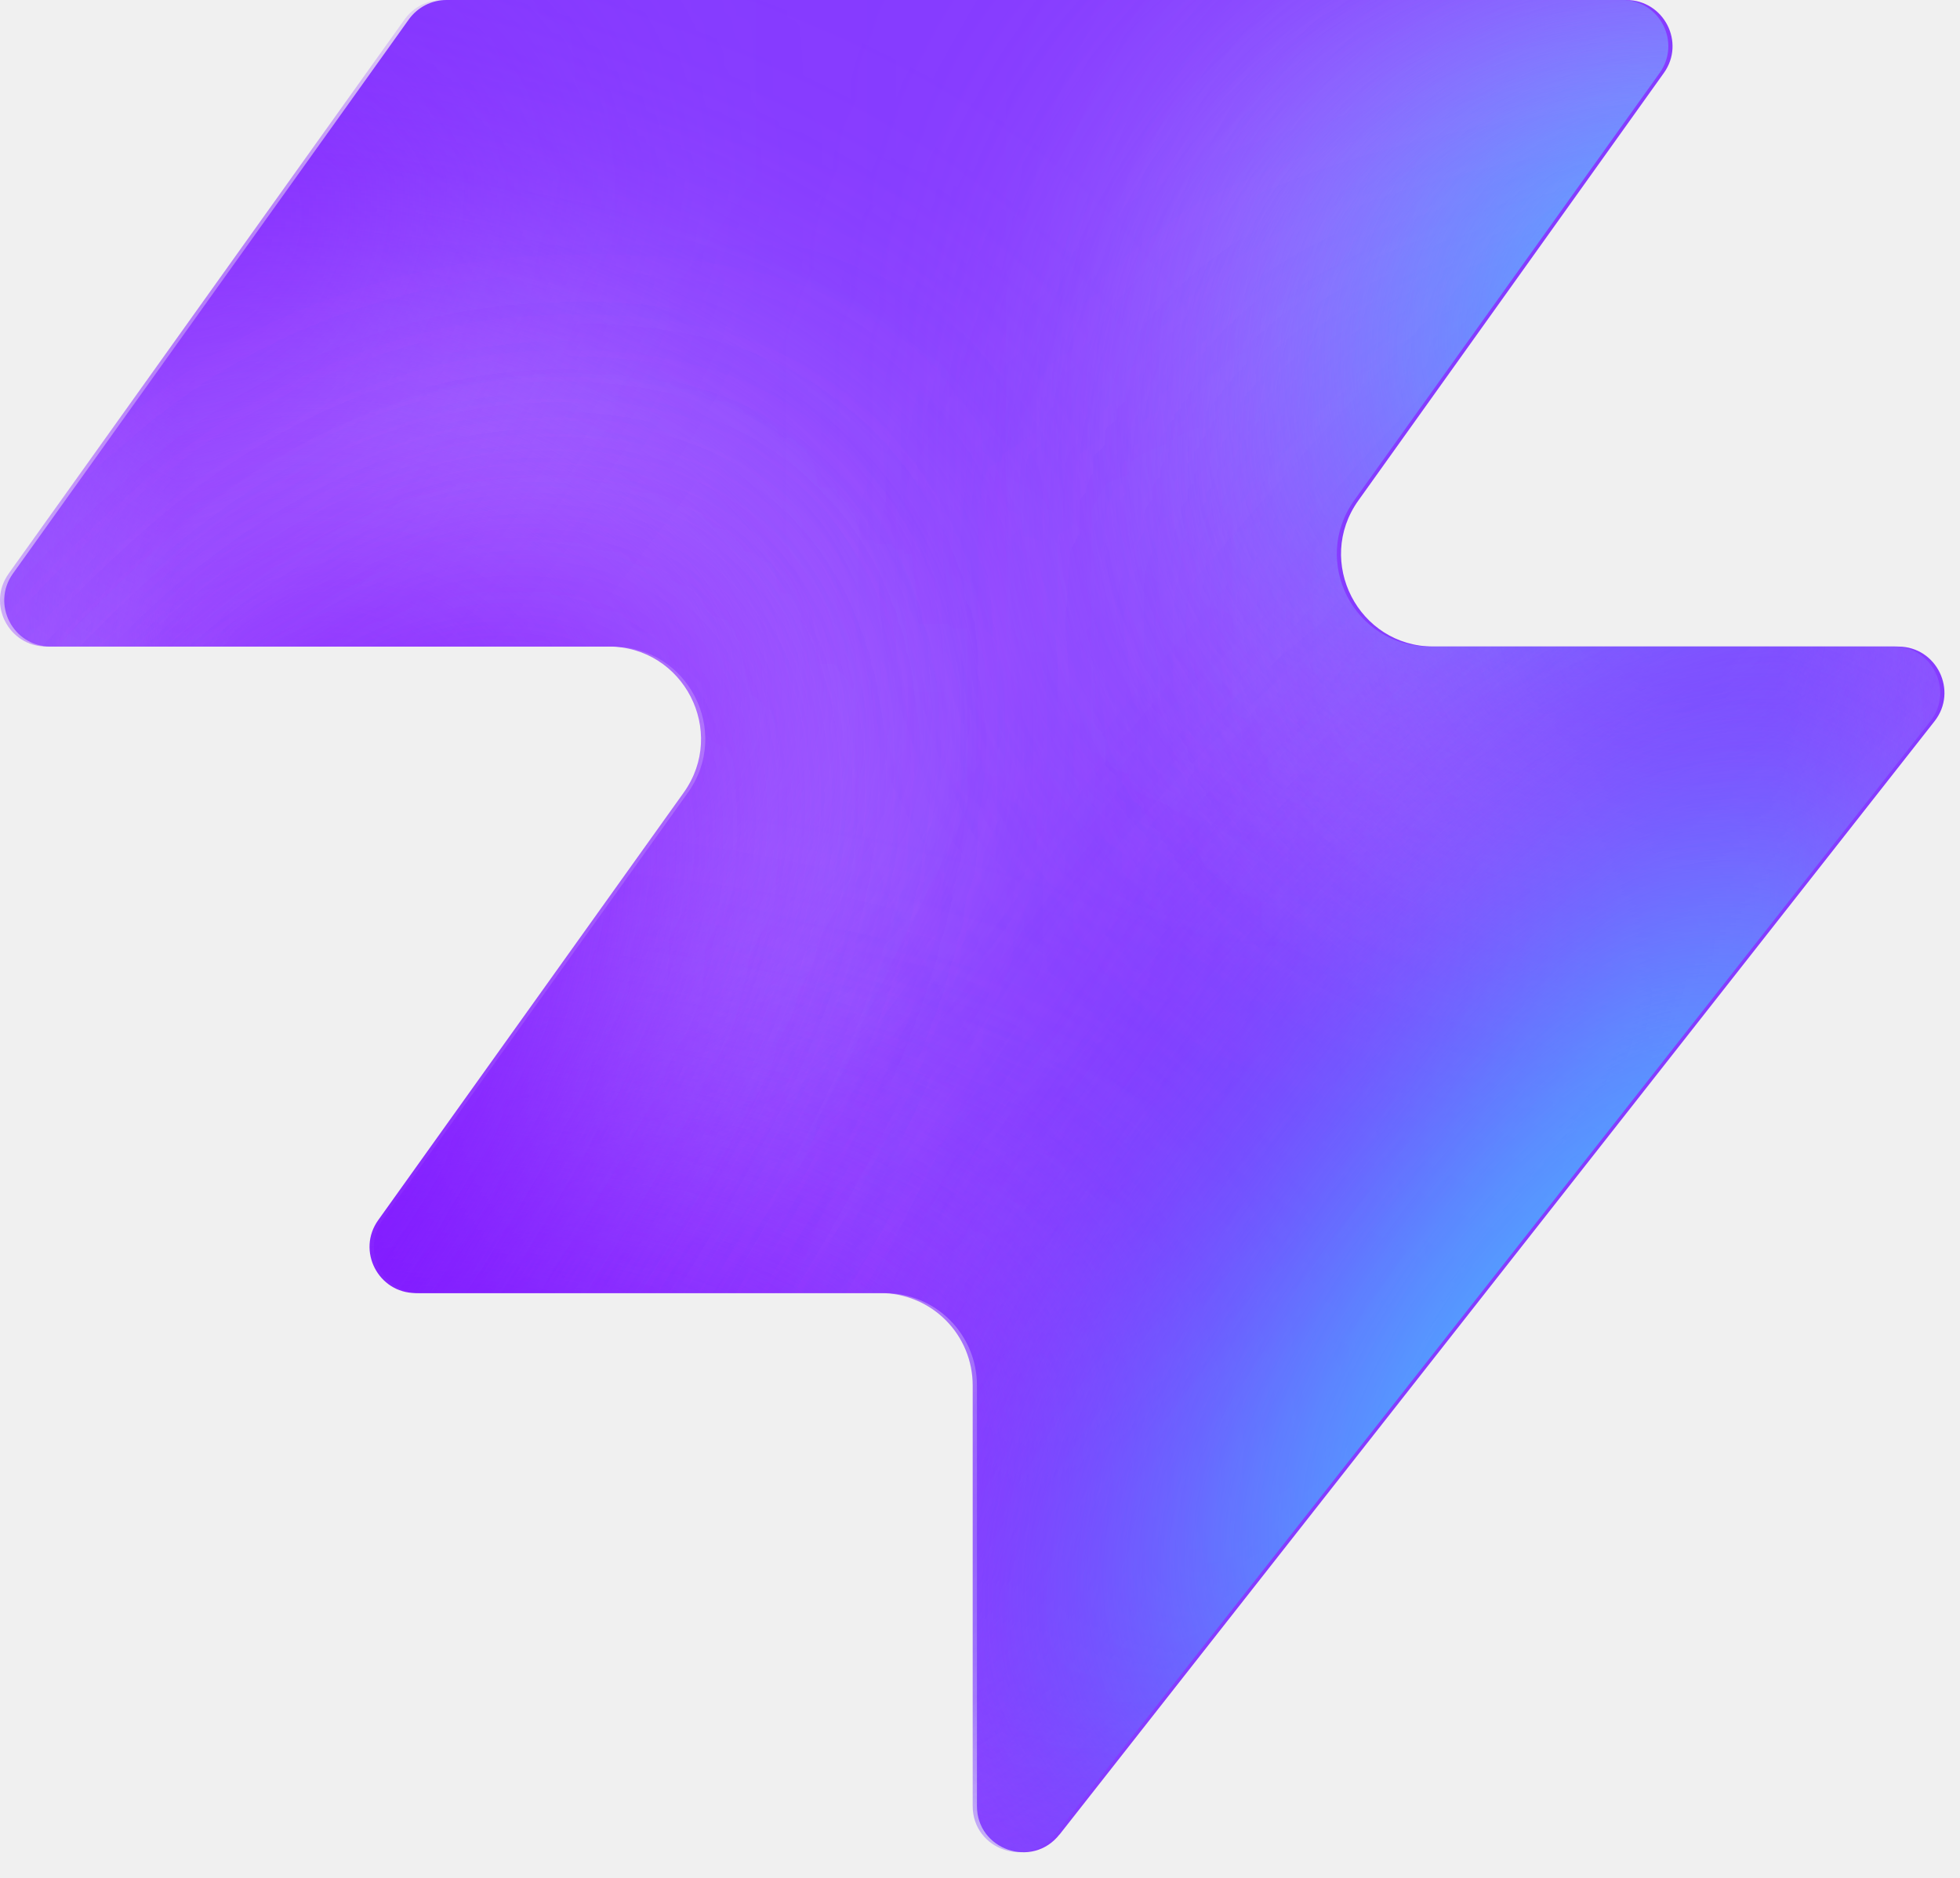
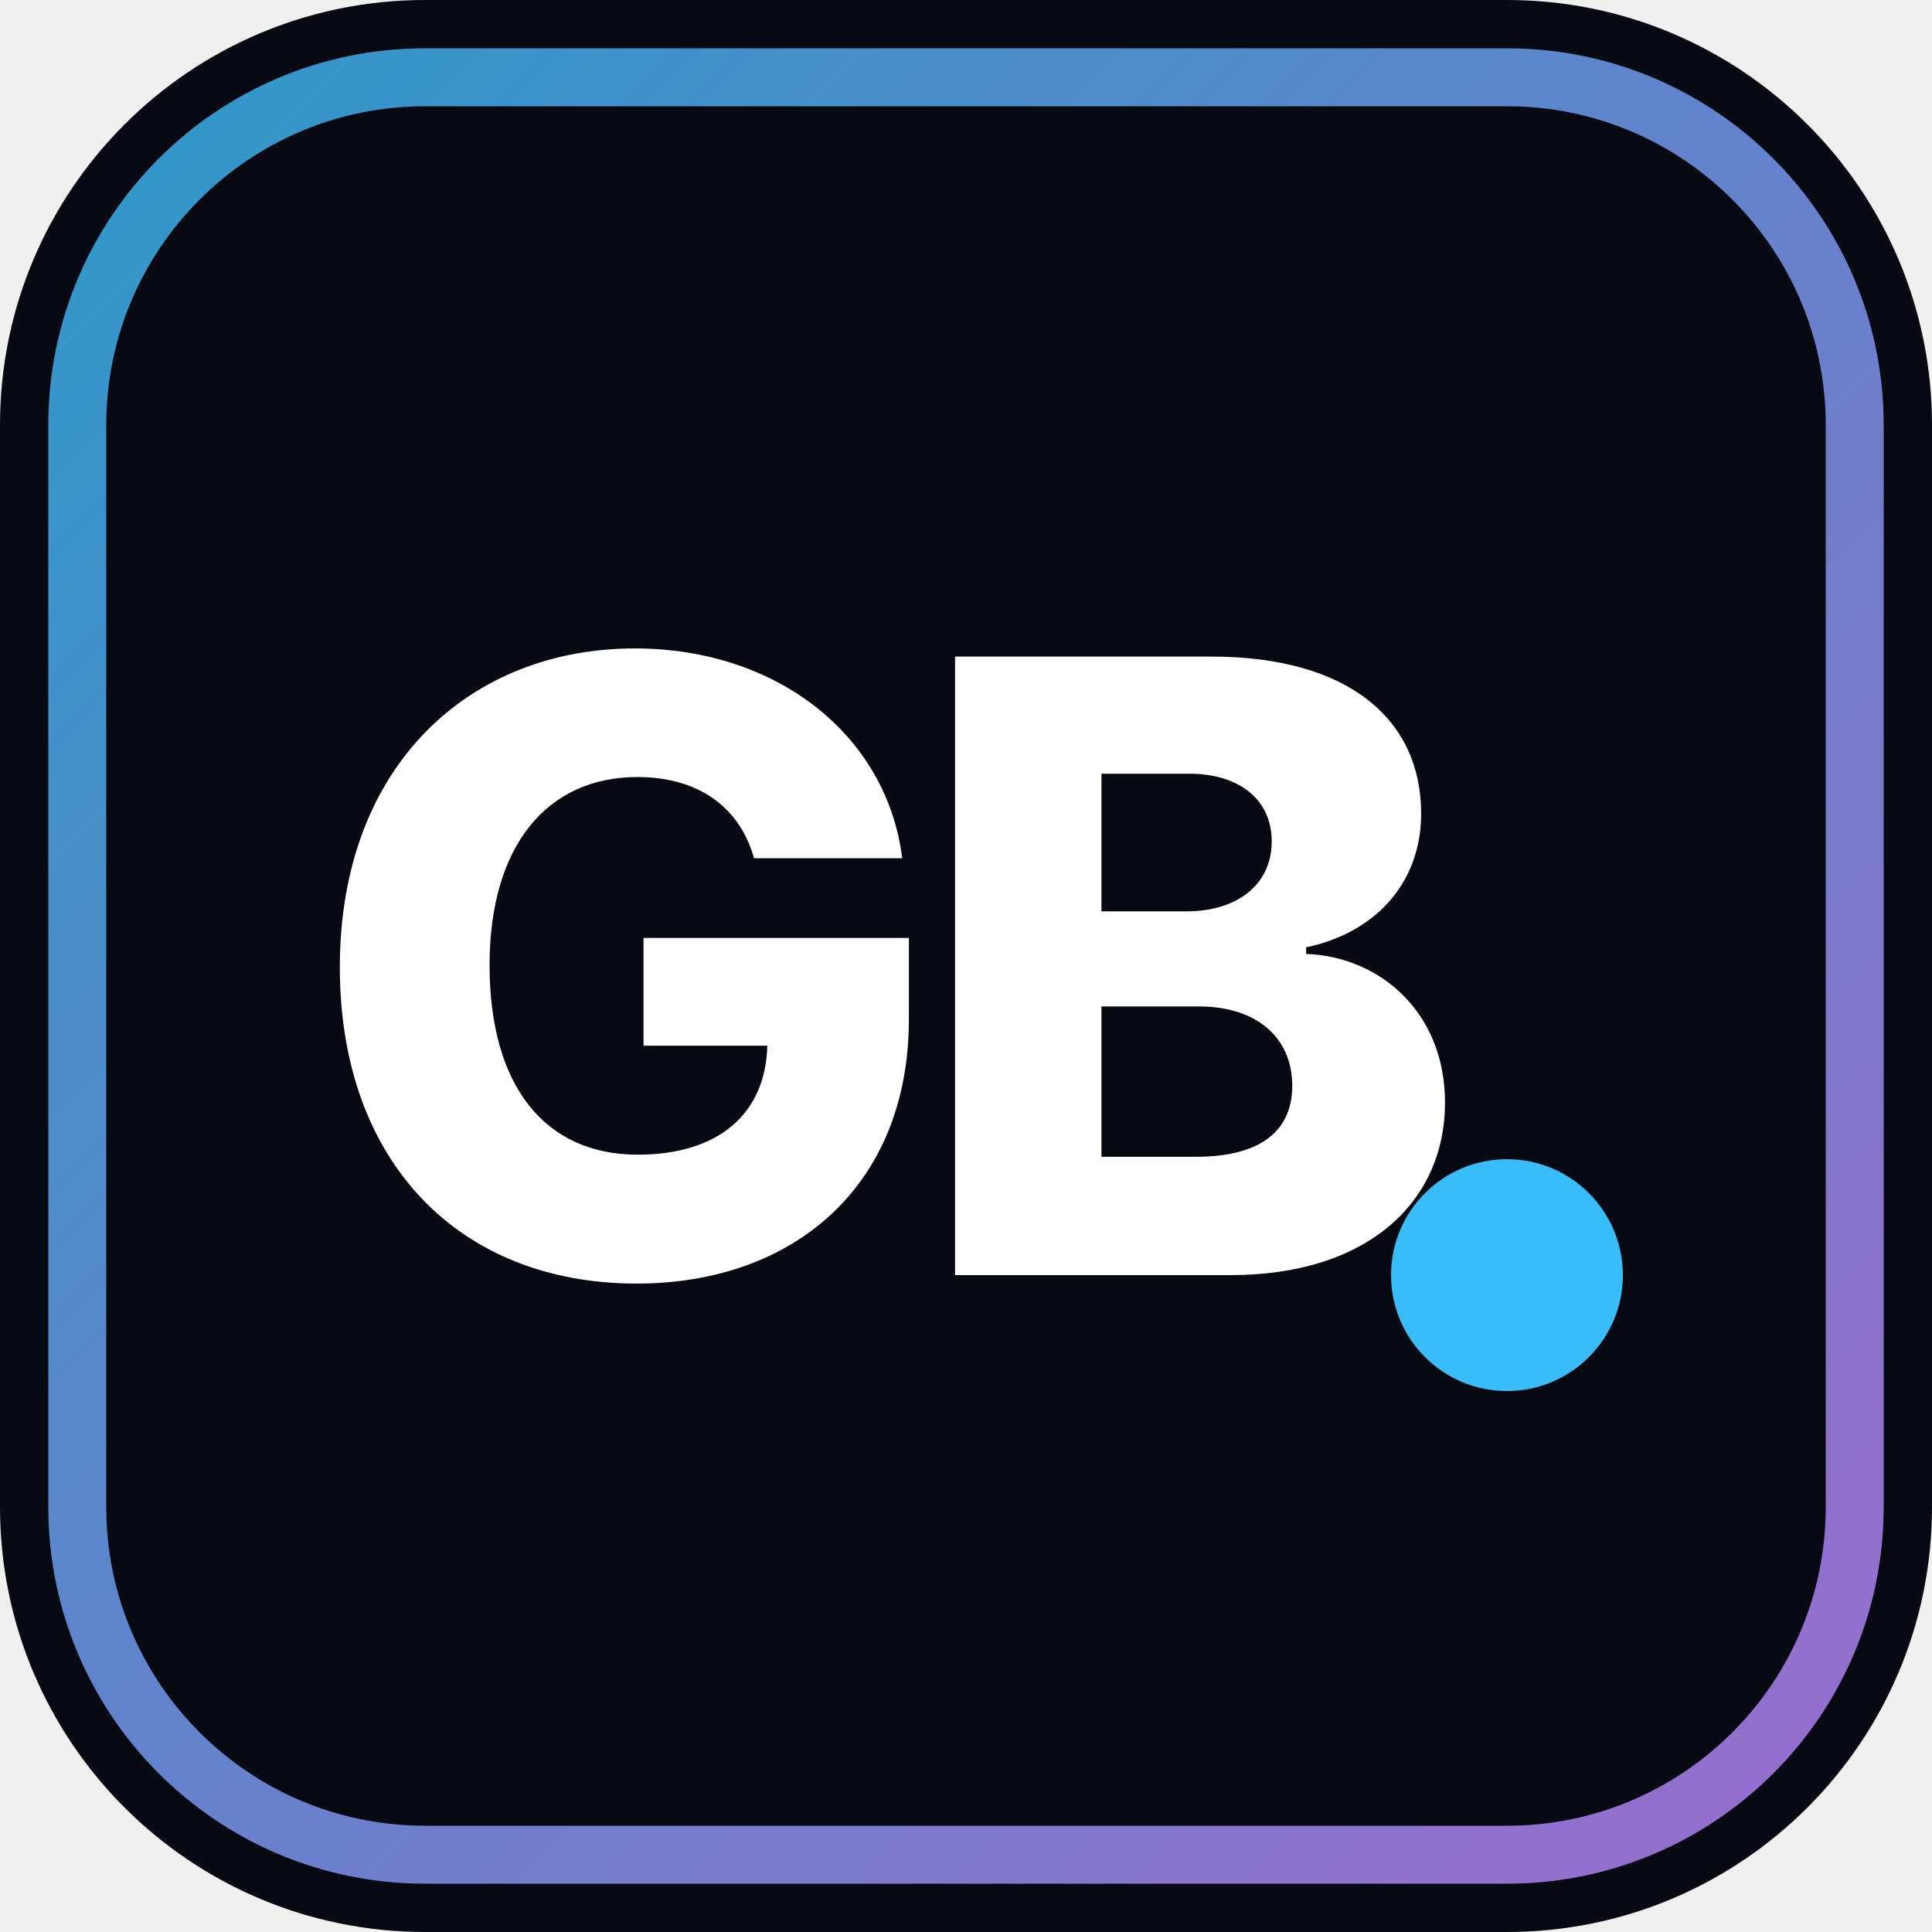
- <svg xmlns="http://www.w3.org/2000/svg" width="48" height="46" fill="none" viewBox="0 0 48 46">
-   <path fill="#863bff" d="M25.946 44.938c-.664.845-2.021.375-2.021-.698V33.937a2.26 2.26 0 0 0-2.262-2.262H10.287c-.92 0-1.456-1.04-.92-1.788l7.48-10.471c1.07-1.497 0-3.578-1.842-3.578H1.237c-.92 0-1.456-1.04-.92-1.788L10.013.474c.214-.297.556-.474.92-.474h28.894c.92 0 1.456 1.04.92 1.788l-7.48 10.471c-1.07 1.498 0 3.579 1.842 3.579h11.377c.943 0 1.473 1.088.89 1.83L25.947 44.94z" style="fill:#863bff;fill:color(display-p3 .525 .23 1);fill-opacity:1" />
-   <mask id="a" width="48" height="46" x="0" y="0" maskUnits="userSpaceOnUse" style="mask-type:alpha">
-     <path fill="#000" d="M25.842 44.938c-.664.844-2.021.375-2.021-.698V33.937a2.26 2.26 0 0 0-2.262-2.262H10.183c-.92 0-1.456-1.04-.92-1.788l7.48-10.471c1.07-1.498 0-3.579-1.842-3.579H1.133c-.92 0-1.456-1.04-.92-1.787L9.91.473c.214-.297.556-.474.92-.474h28.894c.92 0 1.456 1.04.92 1.788l-7.48 10.471c-1.07 1.498 0 3.578 1.842 3.578h11.377c.943 0 1.473 1.088.89 1.832L25.843 44.94z" style="fill:#000;fill-opacity:1" />
-   </mask>
-   <g mask="url(#a)">
-     <g filter="url(#b)">
-       <ellipse cx="5.508" cy="14.704" fill="#ede6ff" rx="5.508" ry="14.704" style="fill:#ede6ff;fill:color(display-p3 .927 .903 1);fill-opacity:1" transform="matrix(.00324 1 1 -.00324 -4.47 31.516)" />
-     </g>
-     <g filter="url(#c)">
-       <ellipse cx="10.399" cy="29.851" fill="#ede6ff" rx="10.399" ry="29.851" style="fill:#ede6ff;fill:color(display-p3 .927 .903 1);fill-opacity:1" transform="matrix(.00324 1 1 -.00324 -39.328 7.883)" />
-     </g>
-     <g filter="url(#d)">
-       <ellipse cx="5.508" cy="30.487" fill="#7e14ff" rx="5.508" ry="30.487" style="fill:#7e14ff;fill:color(display-p3 .492 .077 1);fill-opacity:1" transform="rotate(89.814 -25.913 -14.639)scale(1 -1)" />
-     </g>
-     <g filter="url(#e)">
-       <ellipse cx="5.508" cy="30.599" fill="#7e14ff" rx="5.508" ry="30.599" style="fill:#7e14ff;fill:color(display-p3 .492 .077 1);fill-opacity:1" transform="rotate(89.814 -32.644 -3.334)scale(1 -1)" />
-     </g>
-     <g filter="url(#f)">
-       <ellipse cx="5.508" cy="30.599" fill="#7e14ff" rx="5.508" ry="30.599" style="fill:#7e14ff;fill:color(display-p3 .492 .077 1);fill-opacity:1" transform="matrix(.00324 1 1 -.00324 -34.34 30.47)" />
-     </g>
-     <g filter="url(#g)">
-       <ellipse cx="14.072" cy="22.078" fill="#ede6ff" rx="14.072" ry="22.078" style="fill:#ede6ff;fill:color(display-p3 .927 .903 1);fill-opacity:1" transform="rotate(93.35 24.506 48.493)scale(-1 1)" />
-     </g>
-     <g filter="url(#h)">
-       <ellipse cx="3.47" cy="21.501" fill="#7e14ff" rx="3.47" ry="21.501" style="fill:#7e14ff;fill:color(display-p3 .492 .077 1);fill-opacity:1" transform="rotate(89.009 28.708 47.59)scale(-1 1)" />
-     </g>
-     <g filter="url(#i)">
-       <ellipse cx="3.47" cy="21.501" fill="#7e14ff" rx="3.47" ry="21.501" style="fill:#7e14ff;fill:color(display-p3 .492 .077 1);fill-opacity:1" transform="rotate(89.009 28.708 47.59)scale(-1 1)" />
-     </g>
-     <g filter="url(#j)">
-       <ellipse cx=".387" cy="8.972" fill="#7e14ff" rx="4.407" ry="29.108" style="fill:#7e14ff;fill:color(display-p3 .492 .077 1);fill-opacity:1" transform="rotate(39.51 .387 8.972)" />
-     </g>
-     <g filter="url(#k)">
-       <ellipse cx="47.523" cy="-6.092" fill="#7e14ff" rx="4.407" ry="29.108" style="fill:#7e14ff;fill:color(display-p3 .492 .077 1);fill-opacity:1" transform="rotate(37.892 47.523 -6.092)" />
-     </g>
-     <g filter="url(#l)">
-       <ellipse cx="41.412" cy="6.333" fill="#47bfff" rx="5.971" ry="9.665" style="fill:#47bfff;fill:color(display-p3 .28 .748 1);fill-opacity:1" transform="rotate(37.892 41.412 6.333)" />
-     </g>
-     <g filter="url(#m)">
-       <ellipse cx="-1.879" cy="38.332" fill="#7e14ff" rx="4.407" ry="29.108" style="fill:#7e14ff;fill:color(display-p3 .492 .077 1);fill-opacity:1" transform="rotate(37.892 -1.88 38.332)" />
-     </g>
-     <g filter="url(#n)">
-       <ellipse cx="-1.879" cy="38.332" fill="#7e14ff" rx="4.407" ry="29.108" style="fill:#7e14ff;fill:color(display-p3 .492 .077 1);fill-opacity:1" transform="rotate(37.892 -1.88 38.332)" />
-     </g>
-     <g filter="url(#o)">
-       <ellipse cx="35.651" cy="29.907" fill="#7e14ff" rx="4.407" ry="29.108" style="fill:#7e14ff;fill:color(display-p3 .492 .077 1);fill-opacity:1" transform="rotate(37.892 35.651 29.907)" />
-     </g>
-     <g filter="url(#p)">
-       <ellipse cx="38.418" cy="32.4" fill="#47bfff" rx="5.971" ry="15.297" style="fill:#47bfff;fill:color(display-p3 .28 .748 1);fill-opacity:1" transform="rotate(37.892 38.418 32.4)" />
-     </g>
-   </g>
+ <svg xmlns="http://www.w3.org/2000/svg" viewBox="0 0 100 100">
  <defs>
-     <filter id="b" width="60.045" height="41.654" x="-19.77" y="16.149" color-interpolation-filters="sRGB" filterUnits="userSpaceOnUse">
-       <feFlood flood-opacity="0" result="BackgroundImageFix" />
-       <feBlend in="SourceGraphic" in2="BackgroundImageFix" result="shape" />
-       <feGaussianBlur result="effect1_foregroundBlur_2002_17158" stdDeviation="7.659" />
-     </filter>
-     <filter id="c" width="90.34" height="51.437" x="-54.613" y="-7.533" color-interpolation-filters="sRGB" filterUnits="userSpaceOnUse">
-       <feFlood flood-opacity="0" result="BackgroundImageFix" />
-       <feBlend in="SourceGraphic" in2="BackgroundImageFix" result="shape" />
-       <feGaussianBlur result="effect1_foregroundBlur_2002_17158" stdDeviation="7.659" />
-     </filter>
-     <filter id="d" width="79.355" height="29.4" x="-49.64" y="2.03" color-interpolation-filters="sRGB" filterUnits="userSpaceOnUse">
-       <feFlood flood-opacity="0" result="BackgroundImageFix" />
-       <feBlend in="SourceGraphic" in2="BackgroundImageFix" result="shape" />
-       <feGaussianBlur result="effect1_foregroundBlur_2002_17158" stdDeviation="4.596" />
-     </filter>
-     <filter id="e" width="79.579" height="29.4" x="-45.045" y="20.029" color-interpolation-filters="sRGB" filterUnits="userSpaceOnUse">
-       <feFlood flood-opacity="0" result="BackgroundImageFix" />
-       <feBlend in="SourceGraphic" in2="BackgroundImageFix" result="shape" />
-       <feGaussianBlur result="effect1_foregroundBlur_2002_17158" stdDeviation="4.596" />
-     </filter>
-     <filter id="f" width="79.579" height="29.4" x="-43.513" y="21.178" color-interpolation-filters="sRGB" filterUnits="userSpaceOnUse">
-       <feFlood flood-opacity="0" result="BackgroundImageFix" />
-       <feBlend in="SourceGraphic" in2="BackgroundImageFix" result="shape" />
-       <feGaussianBlur result="effect1_foregroundBlur_2002_17158" stdDeviation="4.596" />
-     </filter>
-     <filter id="g" width="74.749" height="58.852" x="15.756" y="-17.901" color-interpolation-filters="sRGB" filterUnits="userSpaceOnUse">
-       <feFlood flood-opacity="0" result="BackgroundImageFix" />
-       <feBlend in="SourceGraphic" in2="BackgroundImageFix" result="shape" />
-       <feGaussianBlur result="effect1_foregroundBlur_2002_17158" stdDeviation="7.659" />
-     </filter>
-     <filter id="h" width="61.377" height="25.362" x="23.548" y="2.284" color-interpolation-filters="sRGB" filterUnits="userSpaceOnUse">
-       <feFlood flood-opacity="0" result="BackgroundImageFix" />
-       <feBlend in="SourceGraphic" in2="BackgroundImageFix" result="shape" />
-       <feGaussianBlur result="effect1_foregroundBlur_2002_17158" stdDeviation="4.596" />
-     </filter>
-     <filter id="i" width="61.377" height="25.362" x="23.548" y="2.284" color-interpolation-filters="sRGB" filterUnits="userSpaceOnUse">
-       <feFlood flood-opacity="0" result="BackgroundImageFix" />
-       <feBlend in="SourceGraphic" in2="BackgroundImageFix" result="shape" />
-       <feGaussianBlur result="effect1_foregroundBlur_2002_17158" stdDeviation="4.596" />
-     </filter>
-     <filter id="j" width="56.045" height="63.649" x="-27.636" y="-22.853" color-interpolation-filters="sRGB" filterUnits="userSpaceOnUse">
-       <feFlood flood-opacity="0" result="BackgroundImageFix" />
-       <feBlend in="SourceGraphic" in2="BackgroundImageFix" result="shape" />
-       <feGaussianBlur result="effect1_foregroundBlur_2002_17158" stdDeviation="4.596" />
-     </filter>
-     <filter id="k" width="54.814" height="64.646" x="20.116" y="-38.415" color-interpolation-filters="sRGB" filterUnits="userSpaceOnUse">
-       <feFlood flood-opacity="0" result="BackgroundImageFix" />
-       <feBlend in="SourceGraphic" in2="BackgroundImageFix" result="shape" />
-       <feGaussianBlur result="effect1_foregroundBlur_2002_17158" stdDeviation="4.596" />
-     </filter>
-     <filter id="l" width="33.541" height="35.313" x="24.641" y="-11.323" color-interpolation-filters="sRGB" filterUnits="userSpaceOnUse">
-       <feFlood flood-opacity="0" result="BackgroundImageFix" />
-       <feBlend in="SourceGraphic" in2="BackgroundImageFix" result="shape" />
-       <feGaussianBlur result="effect1_foregroundBlur_2002_17158" stdDeviation="4.596" />
-     </filter>
-     <filter id="m" width="54.814" height="64.646" x="-29.286" y="6.009" color-interpolation-filters="sRGB" filterUnits="userSpaceOnUse">
-       <feFlood flood-opacity="0" result="BackgroundImageFix" />
-       <feBlend in="SourceGraphic" in2="BackgroundImageFix" result="shape" />
-       <feGaussianBlur result="effect1_foregroundBlur_2002_17158" stdDeviation="4.596" />
-     </filter>
-     <filter id="n" width="54.814" height="64.646" x="-29.286" y="6.009" color-interpolation-filters="sRGB" filterUnits="userSpaceOnUse">
-       <feFlood flood-opacity="0" result="BackgroundImageFix" />
-       <feBlend in="SourceGraphic" in2="BackgroundImageFix" result="shape" />
-       <feGaussianBlur result="effect1_foregroundBlur_2002_17158" stdDeviation="4.596" />
-     </filter>
-     <filter id="o" width="54.814" height="64.646" x="8.244" y="-2.416" color-interpolation-filters="sRGB" filterUnits="userSpaceOnUse">
-       <feFlood flood-opacity="0" result="BackgroundImageFix" />
-       <feBlend in="SourceGraphic" in2="BackgroundImageFix" result="shape" />
-       <feGaussianBlur result="effect1_foregroundBlur_2002_17158" stdDeviation="4.596" />
-     </filter>
-     <filter id="p" width="39.409" height="43.623" x="18.713" y="10.588" color-interpolation-filters="sRGB" filterUnits="userSpaceOnUse">
-       <feFlood flood-opacity="0" result="BackgroundImageFix" />
-       <feBlend in="SourceGraphic" in2="BackgroundImageFix" result="shape" />
-       <feGaussianBlur result="effect1_foregroundBlur_2002_17158" stdDeviation="4.596" />
-     </filter>
+     <linearGradient id="grad" x1="0%" y1="0%" x2="100%" y2="100%">
+       <stop offset="0%" stop-color="#38bdf8" />
+       <stop offset="100%" stop-color="#c084fc" />
+     </linearGradient>
  </defs>
+   <rect width="100" height="100" rx="22" fill="#070913" />
+   <rect x="4" y="4" width="92" height="92" rx="18" fill="none" stroke="url(#grad)" stroke-width="3" opacity="0.8" />
+   <text x="46" y="66" font-family="system-ui, -apple-system, sans-serif" font-size="44" font-weight="800" fill="#ffffff" text-anchor="middle" letter-spacing="-2">GB</text>
+   <circle cx="78" cy="66" r="6" fill="#38bdf8" />
</svg>
